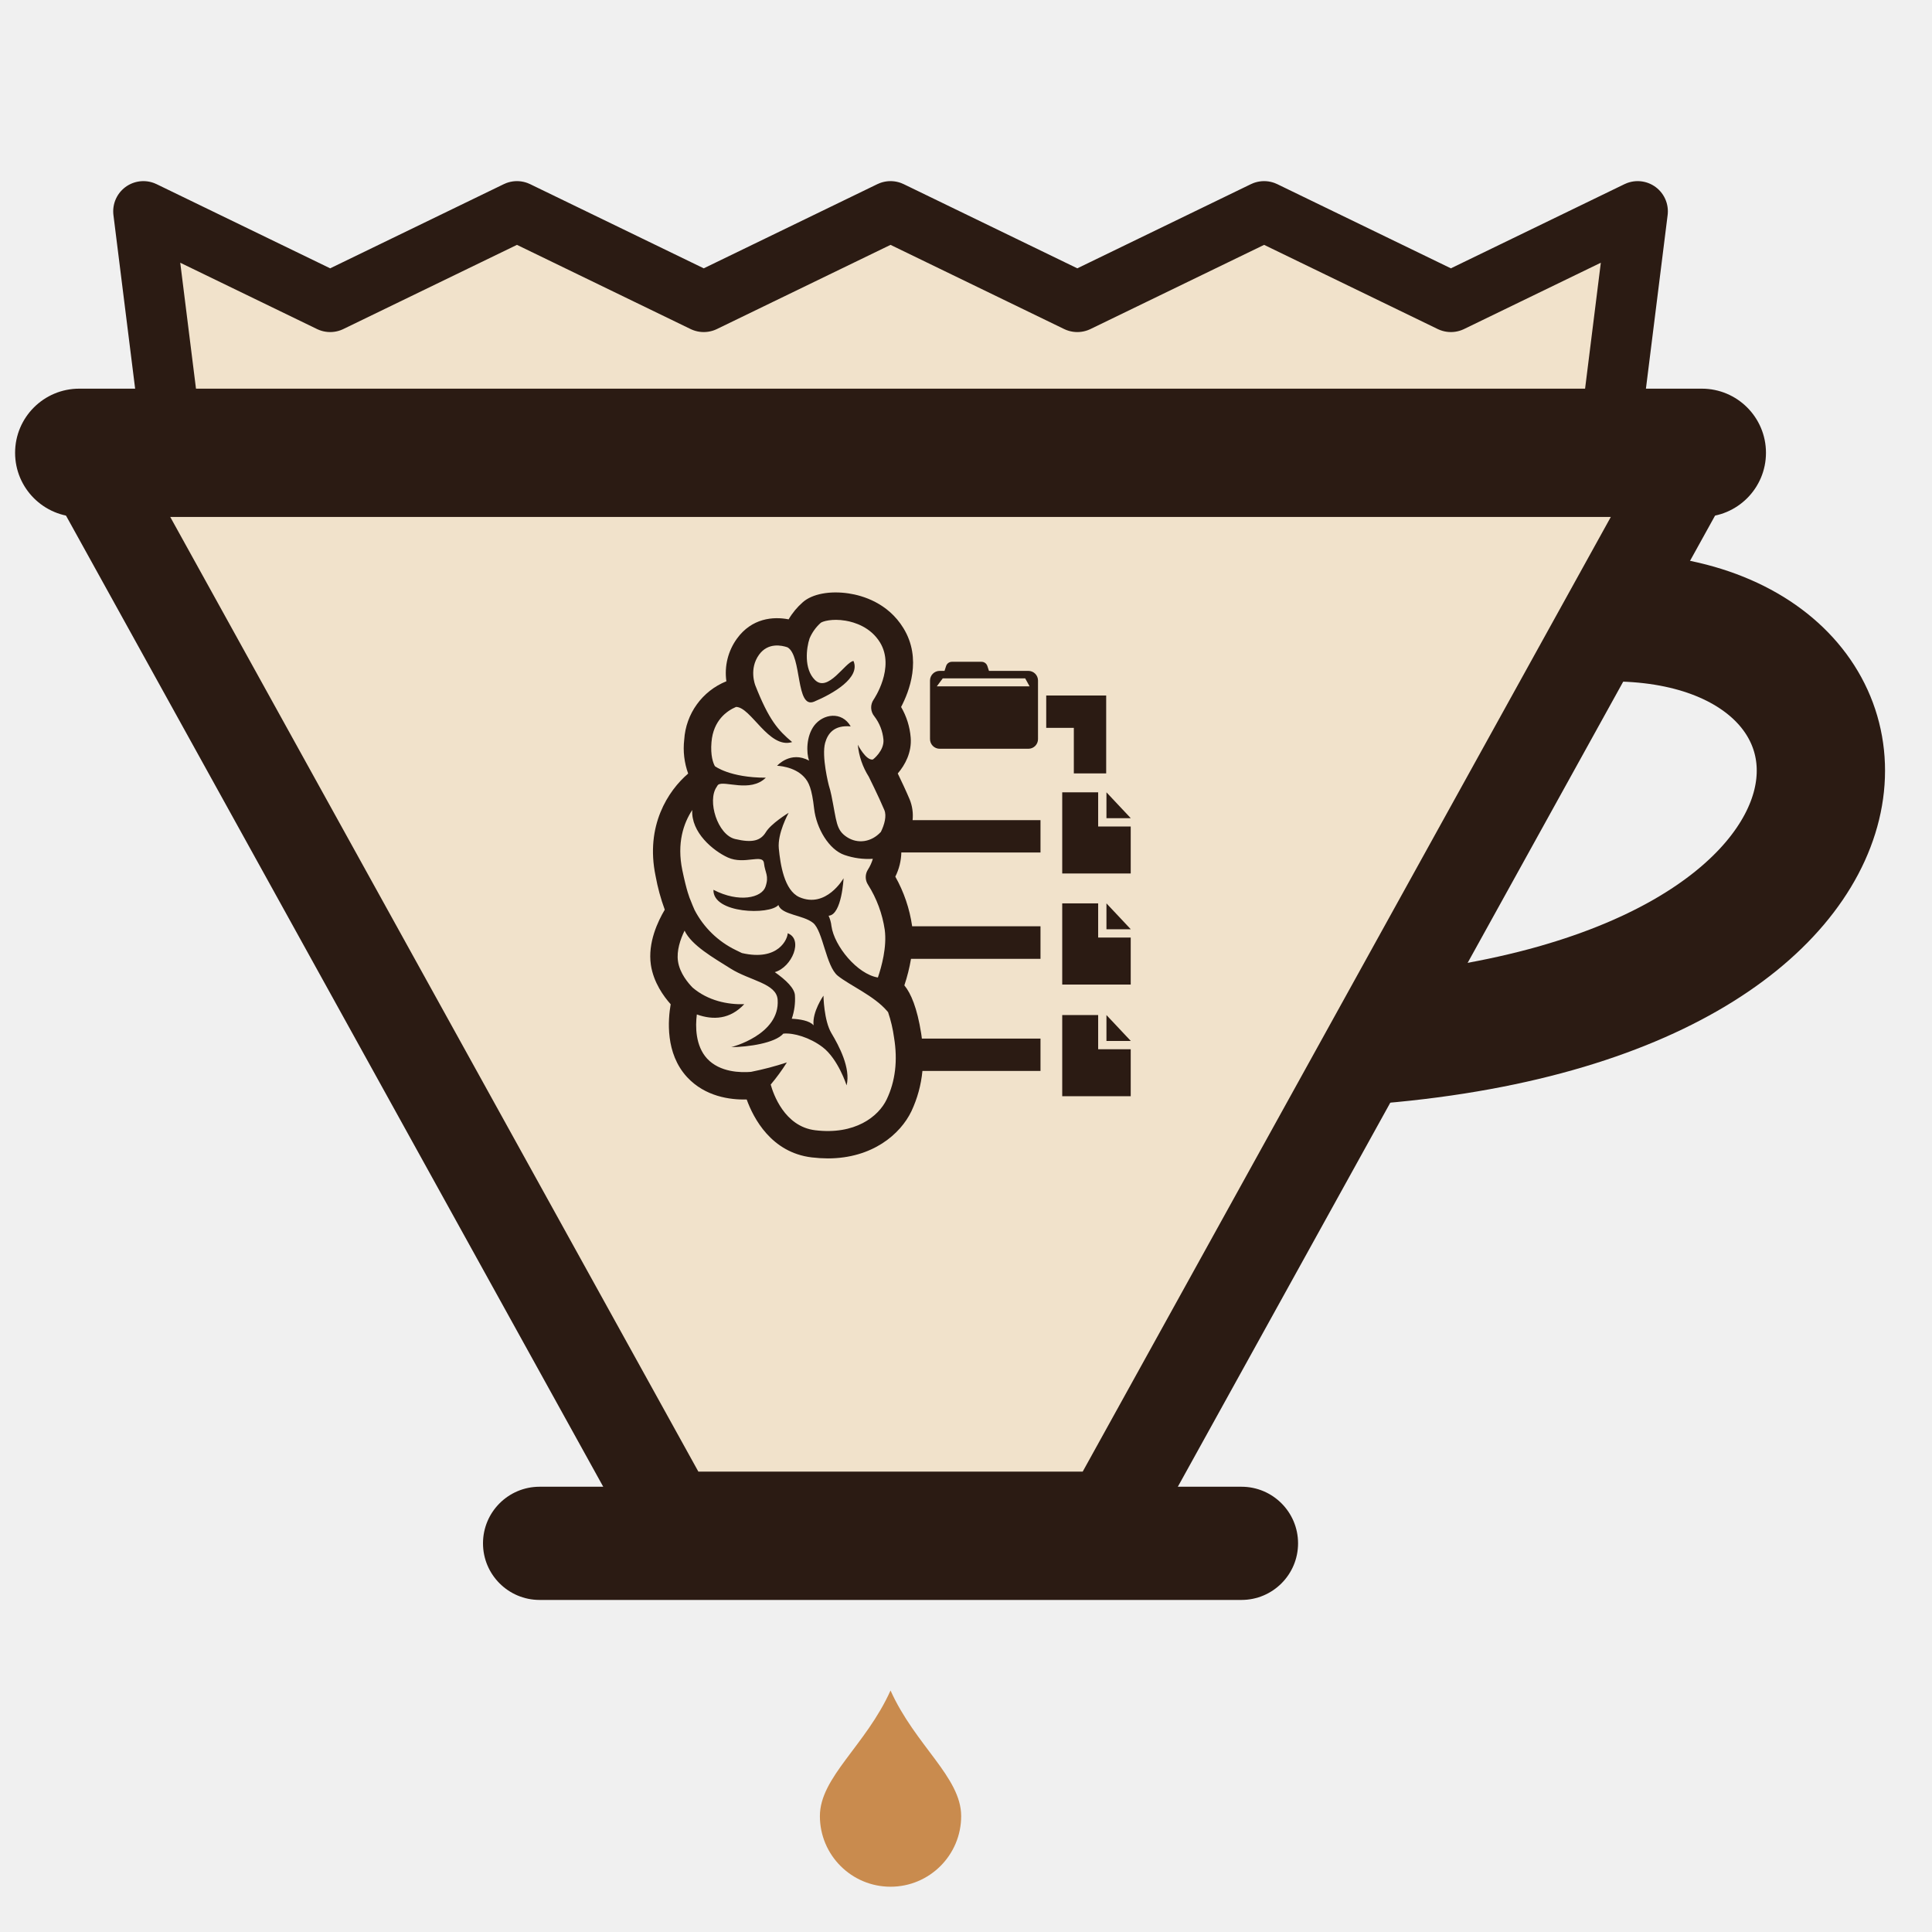
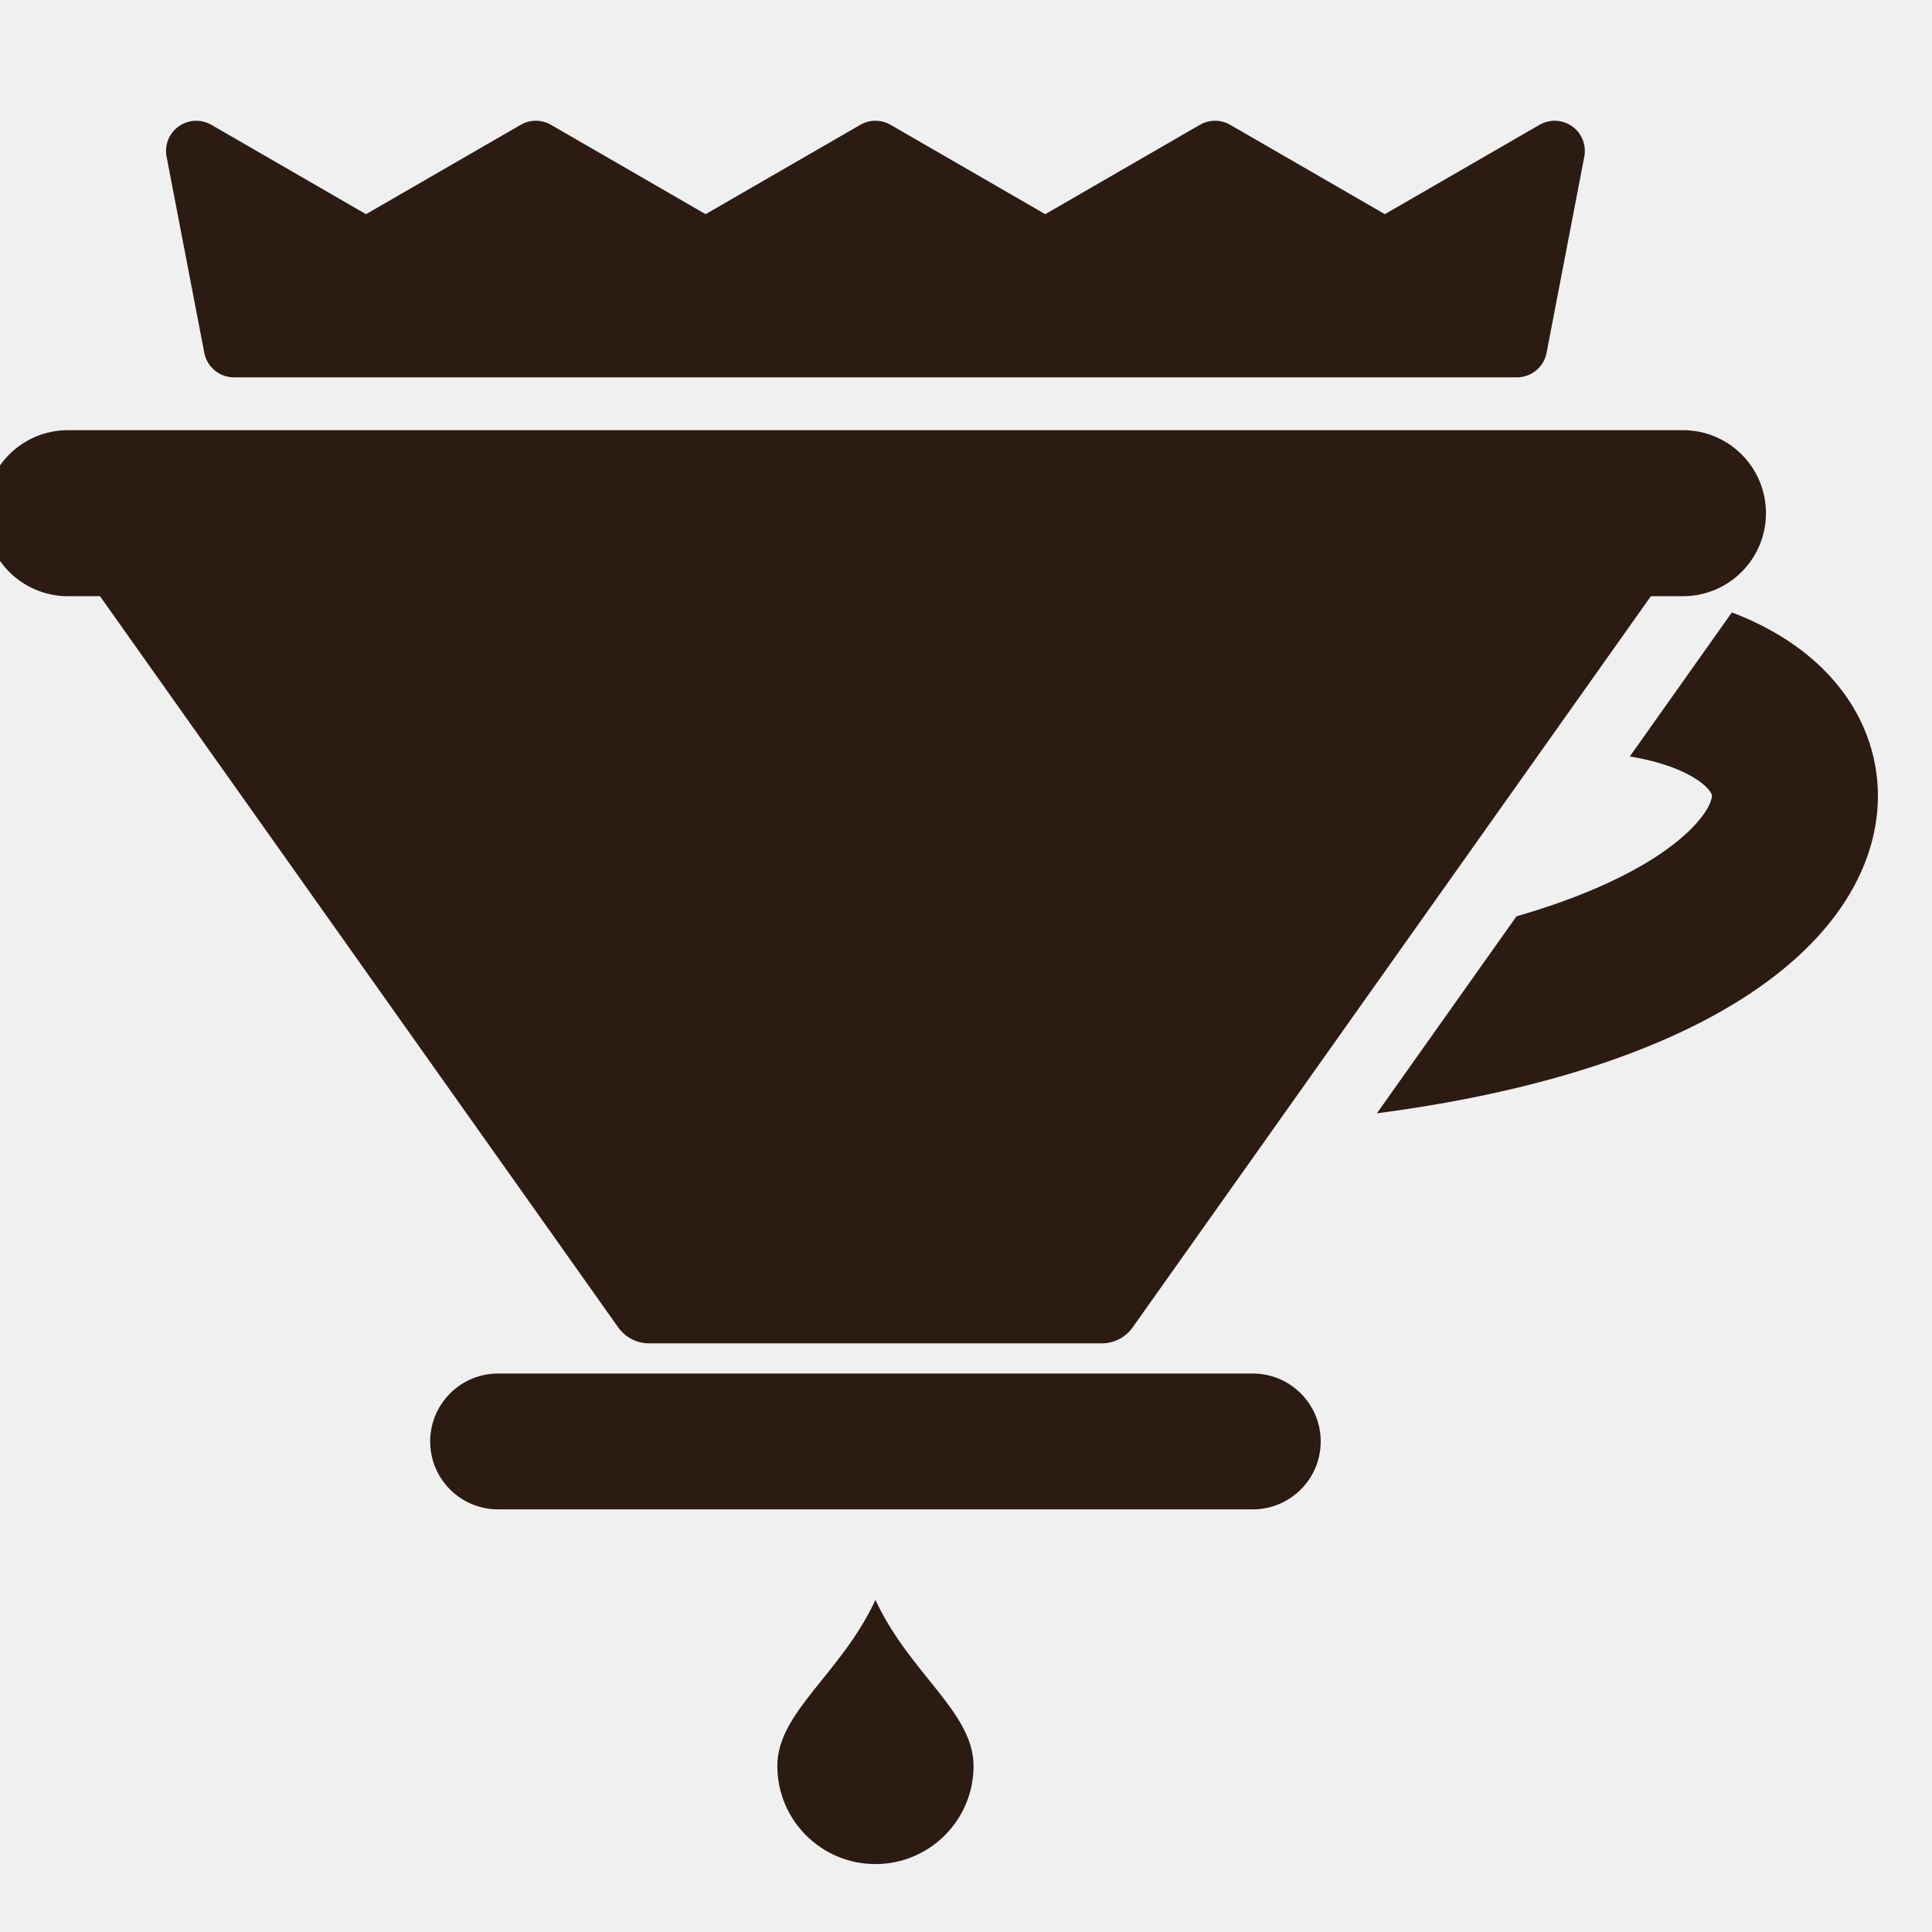
<svg xmlns="http://www.w3.org/2000/svg" viewBox="0 0 512 512" width="512" height="512" role="img" aria-labelledby="title">
  <style>
    .ink{fill:#2b1b13} .ink-s{fill:none;stroke:#2b1b13}
    .cream{fill:#f6ecdd} .paper{fill:#f1e2cb} .crema{fill:#c98b4e} .fixed-ink{fill:#2b1b13}
    .glass{fill:#e6eceb} .coffee{fill:#6b3e26} .foam{fill:#fbf5ec}
    @media (prefers-color-scheme: dark) {
      .ink{fill:#f6ecdd} .ink-s{stroke:#f6ecdd} .cream{fill:#2b1b13} .paper{fill:#cfb28c}
      .glass{fill:#2a3438}
    }
  </style>
-   <g stroke-linejoin="round">
-     <path class="ink-s" stroke-width="34" stroke-linecap="round" d="M417.7 164 C509.7 156 515.7 266 357.7 276" />
-     <path class="paper" d="M22 120 L450 120 L294 402 L178 402 Z" />
-     <path class="paper" d="M46 120 L38.0 56 L87.5 80 L137.0 56 L186.5 80 L236.0 56 L285.5 80 L335.0 56 L384.5 80 L434.0 56 L426 120 Z" />
-     <path class="ink-s" stroke-width="16" d="M46 120 L38.0 56 L87.5 80 L137.0 56 L186.5 80 L236.0 56 L285.5 80 L335.0 56 L384.5 80 L434.0 56 L426 120 Z" />
-     <path class="ink-s" stroke-width="24" d="M22 120 L450 120 L294 402 L178 402 Z" />
-     <rect class="ink" x="4" y="103" width="464" height="34" rx="17" />
-     <rect class="ink" x="128" y="394" width="216" height="30" rx="15" />
-     <g class="fixed-ink" transform="translate(172.33 157.00) scale(0.7022)">
-       <path d="M147.27,98.15V85.94H99a16.35,16.35,0,0,0-1.1-7.81c-1.37-3.24-3.18-7.09-4.5-9.81,2.73-3.16,5.34-7.95,4.88-13.57a27.26,27.26,0,0,0-3.62-11.52c3-5.72,8-18.19.86-29.78C89.66,3.91,80.08,1.16,74.9.38,67.77-.7,61.14.56,57.6,3.66a26.25,26.25,0,0,0-5.39,6.5C46.34,9,38.3,9.74,32.72,17.42a22.13,22.13,0,0,0-4,16.11A25.47,25.47,0,0,0,12.81,55.59,28,28,0,0,0,14.3,68.36C6.77,74.8-1.95,88,2,107a76.71,76.71,0,0,0,3.47,12.74C2.94,124-1,132.1.22,140.52c1,6.71,4.89,12,7.48,14.9-1,5.81-2.09,18.51,6.18,27.49,6.82,7.37,16.23,8.61,22.51,8.46,2.54,7,9.24,20,24.54,21.85a54.14,54.14,0,0,0,6.06.38c16.88,0,27.45-9.2,31.57-17.82a45.94,45.94,0,0,0,4.15-15.18h44.56V168.39H102.5c-.1-.69-.15-1.35-.27-2-1.52-9.6-3.86-15.09-6.34-18.1a66.62,66.62,0,0,0,2.51-10h48.87V126H98.82v-.09a53.7,53.7,0,0,0-6.34-18.65,21.52,21.52,0,0,0,2.27-9.13ZM23.1,56.47c.7-8.19,5.77-11.76,9.27-13.26,5.62,0,12.41,16,21.17,13.26C48.22,52,44.78,48.14,39.65,35.11c-.09-.24-2.46-6.28,1.41-11.62,3.39-4.67,8.56-3.52,10.71-2.78,5.58,3.13,3,23.47,10.08,20.5s17.58-9,14.84-15.34C73.6,26.22,67.08,38,62.11,33c-4.17-4.17-3.22-12-2-15.62a16.41,16.41,0,0,1,4.25-5.93c.63-.49,4.15-1.67,9.39-.78,3.32.57,9.37,2.38,12.94,8.19,5.84,9.53-2.33,21.49-2.4,21.59a5.23,5.23,0,0,0,.3,6.34A16.9,16.9,0,0,1,88,55.57c.33,4.18-3.94,7.49-4,7.49-2.63.44-5.68-5.6-5.68-5.6a27.46,27.46,0,0,0,4.14,12.08s3.67,7.35,5.88,12.59c.92,2.19.08,5.47-1.39,8.4a.2.2,0,0,1,0-.08c-3.44,3.74-8.61,4.6-12.76,1.87s-3.81-5.83-5.83-15.72a38.21,38.21,0,0,0-1-3.86h0S64.57,61.9,66,56.74c1-3.53,3.39-6.75,9.64-6.18-3.36-5.85-10.46-4.76-13.83-.24-3,4.09-2.92,10.21-1.89,13.16-7-3.83-12.06,1.94-12.06,1.94s6.33.14,10.12,4.16c1.9,2,3,4.53,3.85,12s5.6,15.51,11.48,17.51A27.25,27.25,0,0,0,84,100.53a16,16,0,0,1-1.81,4,5.23,5.23,0,0,0,0,5.8,43.79,43.79,0,0,1,6.3,17c.86,6.5-1.22,14-2.59,18-7.83-1.29-16.46-11.92-17.52-19.37A12.54,12.54,0,0,0,67.29,122h.14c4.87-.51,5.52-14.13,5.52-14.13S66.4,119.41,56.26,115c-5.75-2.59-7.18-12.48-7.75-18.36-.55-5.72,3.49-13,3.71-13.47-.38.23-6.64,4.09-8.59,7.29s-5,4.18-11.62,2.6S21.4,78.61,25.06,73.39a5.28,5.28,0,0,0,.28-.48,3.54,3.54,0,0,0,.27-.32c2.31-1.76,12.12,3.12,18-2.67-13.62,0-19.22-4.35-19.22-4.35C23.76,64.45,22.66,61.63,23.1,56.47ZM89.22,191.33c-3.1,6.51-12,13.47-27,11.64-11.62-1.43-15.81-13.78-16.77-17.24a73.64,73.64,0,0,0,6.1-8.35A114.87,114.87,0,0,1,38,180.94c-3.81.31-11.69.23-16.55-5C17,171.08,17,163.76,17.57,159.27c6.25,2.22,12.54,1.84,17.89-3.87-6.23.19-13.64-1.28-19.49-6.27-1.5-1.52-4.88-5.37-5.52-10-.56-3.9.89-8.21,2.49-11.49,2.65,5.58,10.86,10.21,17.36,14.31,7.26,4.59,17.35,5.56,17.77,11.75.94,13.28-17.51,17.91-17.51,17.91,6.46-.06,16.54-1.52,19.65-5.1,3.84-.38,10,1.44,14.8,5.08,5.92,4.5,9.08,14.44,9.08,14.44,1.62-6.49-2.87-14.91-5.73-19.7s-3-14.15-3-14.15-4.31,6.12-3.73,11.2c-1.51-1.81-5.34-2.34-8.23-2.49A22.57,22.57,0,0,0,54.59,152c-.17-2.62-3.37-5.73-7.6-8.7,6.49-1.85,10.89-12.4,4.87-14.67,0,2-3.37,10.67-17.28,7.47-.8-.4-1.56-.76-2.28-1.11a34.41,34.41,0,0,1-15.59-15.16c-.55-1.22-1-2.36-1.48-3.58-.38-.82-1.51-3.62-3.13-11.4-2.13-10.28.46-17.75,3.74-22.74-.48,8.42,7.79,15.35,13.45,17.93,6.3,2.85,13.2-1.59,13.62,2.15s2,4.72.57,8.89-10,6.16-19.64,1.15c-.29,9,21.22,9.6,24.52,5.73,1.16,3.74,9.33,3.74,13.07,6.75s4.87,16.34,9.31,19.94,13.78,7.6,18.65,13.34c.14.15.25.28.36.42A51.81,51.81,0,0,1,92,168C93.43,176.66,92.48,184.51,89.22,191.33Z" />
-       <polygon points="181.32 85.18 181.32 85.21 172.16 85.21 172.16 75.44 181.32 85.18" />
-       <polygon points="169.03 88.34 181.32 88.34 181.32 106.07 155.47 106.07 155.47 75.44 169.03 75.44 169.03 88.34" />
-       <polygon points="181.32 127.09 181.32 127.13 172.16 127.13 172.16 117.35 181.32 127.09" />
-       <polygon points="169.03 130.25 181.32 130.25 181.32 147.99 155.47 147.99 155.47 117.35 169.03 117.35 169.03 130.25" />
-       <polygon points="181.32 169.24 181.32 169.28 172.16 169.28 172.16 159.5 181.32 169.24" />
-       <polygon points="169.03 172.4 181.32 172.4 181.32 190.13 155.47 190.13 155.47 159.5 169.03 159.5 169.03 172.4" />
-       <path d="M142.7,29.61H127.82l-.61-1.85A2.3,2.3,0,0,0,125,26.18H113.83a2.3,2.3,0,0,0-2.19,1.6l-.59,1.83h-1.83a3.65,3.65,0,0,0-3.65,3.64V55.31A3.65,3.65,0,0,0,109.22,59H142.7a3.63,3.63,0,0,0,3.63-3.64V33.25A3.63,3.63,0,0,0,142.7,29.61Zm-34.56,5.83,2.23-3H141.5l1.65,3Z" />
-       <polygon points="172.06 38.9 172.06 68.3 159.85 68.3 159.85 51.11 149.43 51.11 149.43 38.9 172.06 38.9" />
-     </g>
-     <path class="crema" d="M236 448.0 C242.552 462.56 254.72 470.984 254.72 481.28 A18.72 18.72 0 0 1 217.28 481.28 C217.28 470.984 229.448 462.56 236 448.0Z" />
-   </g>
+   <defs>
+     <mask id="glyph" maskUnits="userSpaceOnUse" x="0" y="0" width="512" height="512">
+       <path d="M62 92 L52.0 40 L97.0 66 L142.0 40 L187.0 66 L232.0 40 L277.0 66 L322.0 40 L367.0 66 L412.0 40 L402 92 Z" fill="#fff" stroke="#fff" stroke-width="16" stroke-linejoin="round" />
+       <path d="M401.1 178 C507.1 168 513.1 264 333.6 276" fill="none" stroke="#fff" stroke-width="44" stroke-linecap="round" />
+       <path d="M26 140 L438 140 L292 346 L172 346 Z" fill="#000" stroke="#000" stroke-width="60" stroke-linejoin="round" />
+       <path d="M26 140 L438 140 L292 346 L172 346 Z" fill="#fff" stroke="#fff" stroke-width="20" stroke-linejoin="round" />
+       <rect x="-4" y="114" width="472" height="44" rx="22" fill="#fff" />
+       <rect x="114" y="364" width="236" height="36" rx="18" fill="#fff" />
+       <path d="M232 424.0 C241.1 443.6 258 453.7 258 468.0 A26 26 0 0 1 206 468.0 C206 453.7 222.9 443.6 232 424.0Z" fill="#fff" />
+     </mask>
+   </defs>
+   <rect class="ink" width="512" height="512" mask="url(#glyph)" />
</svg>
